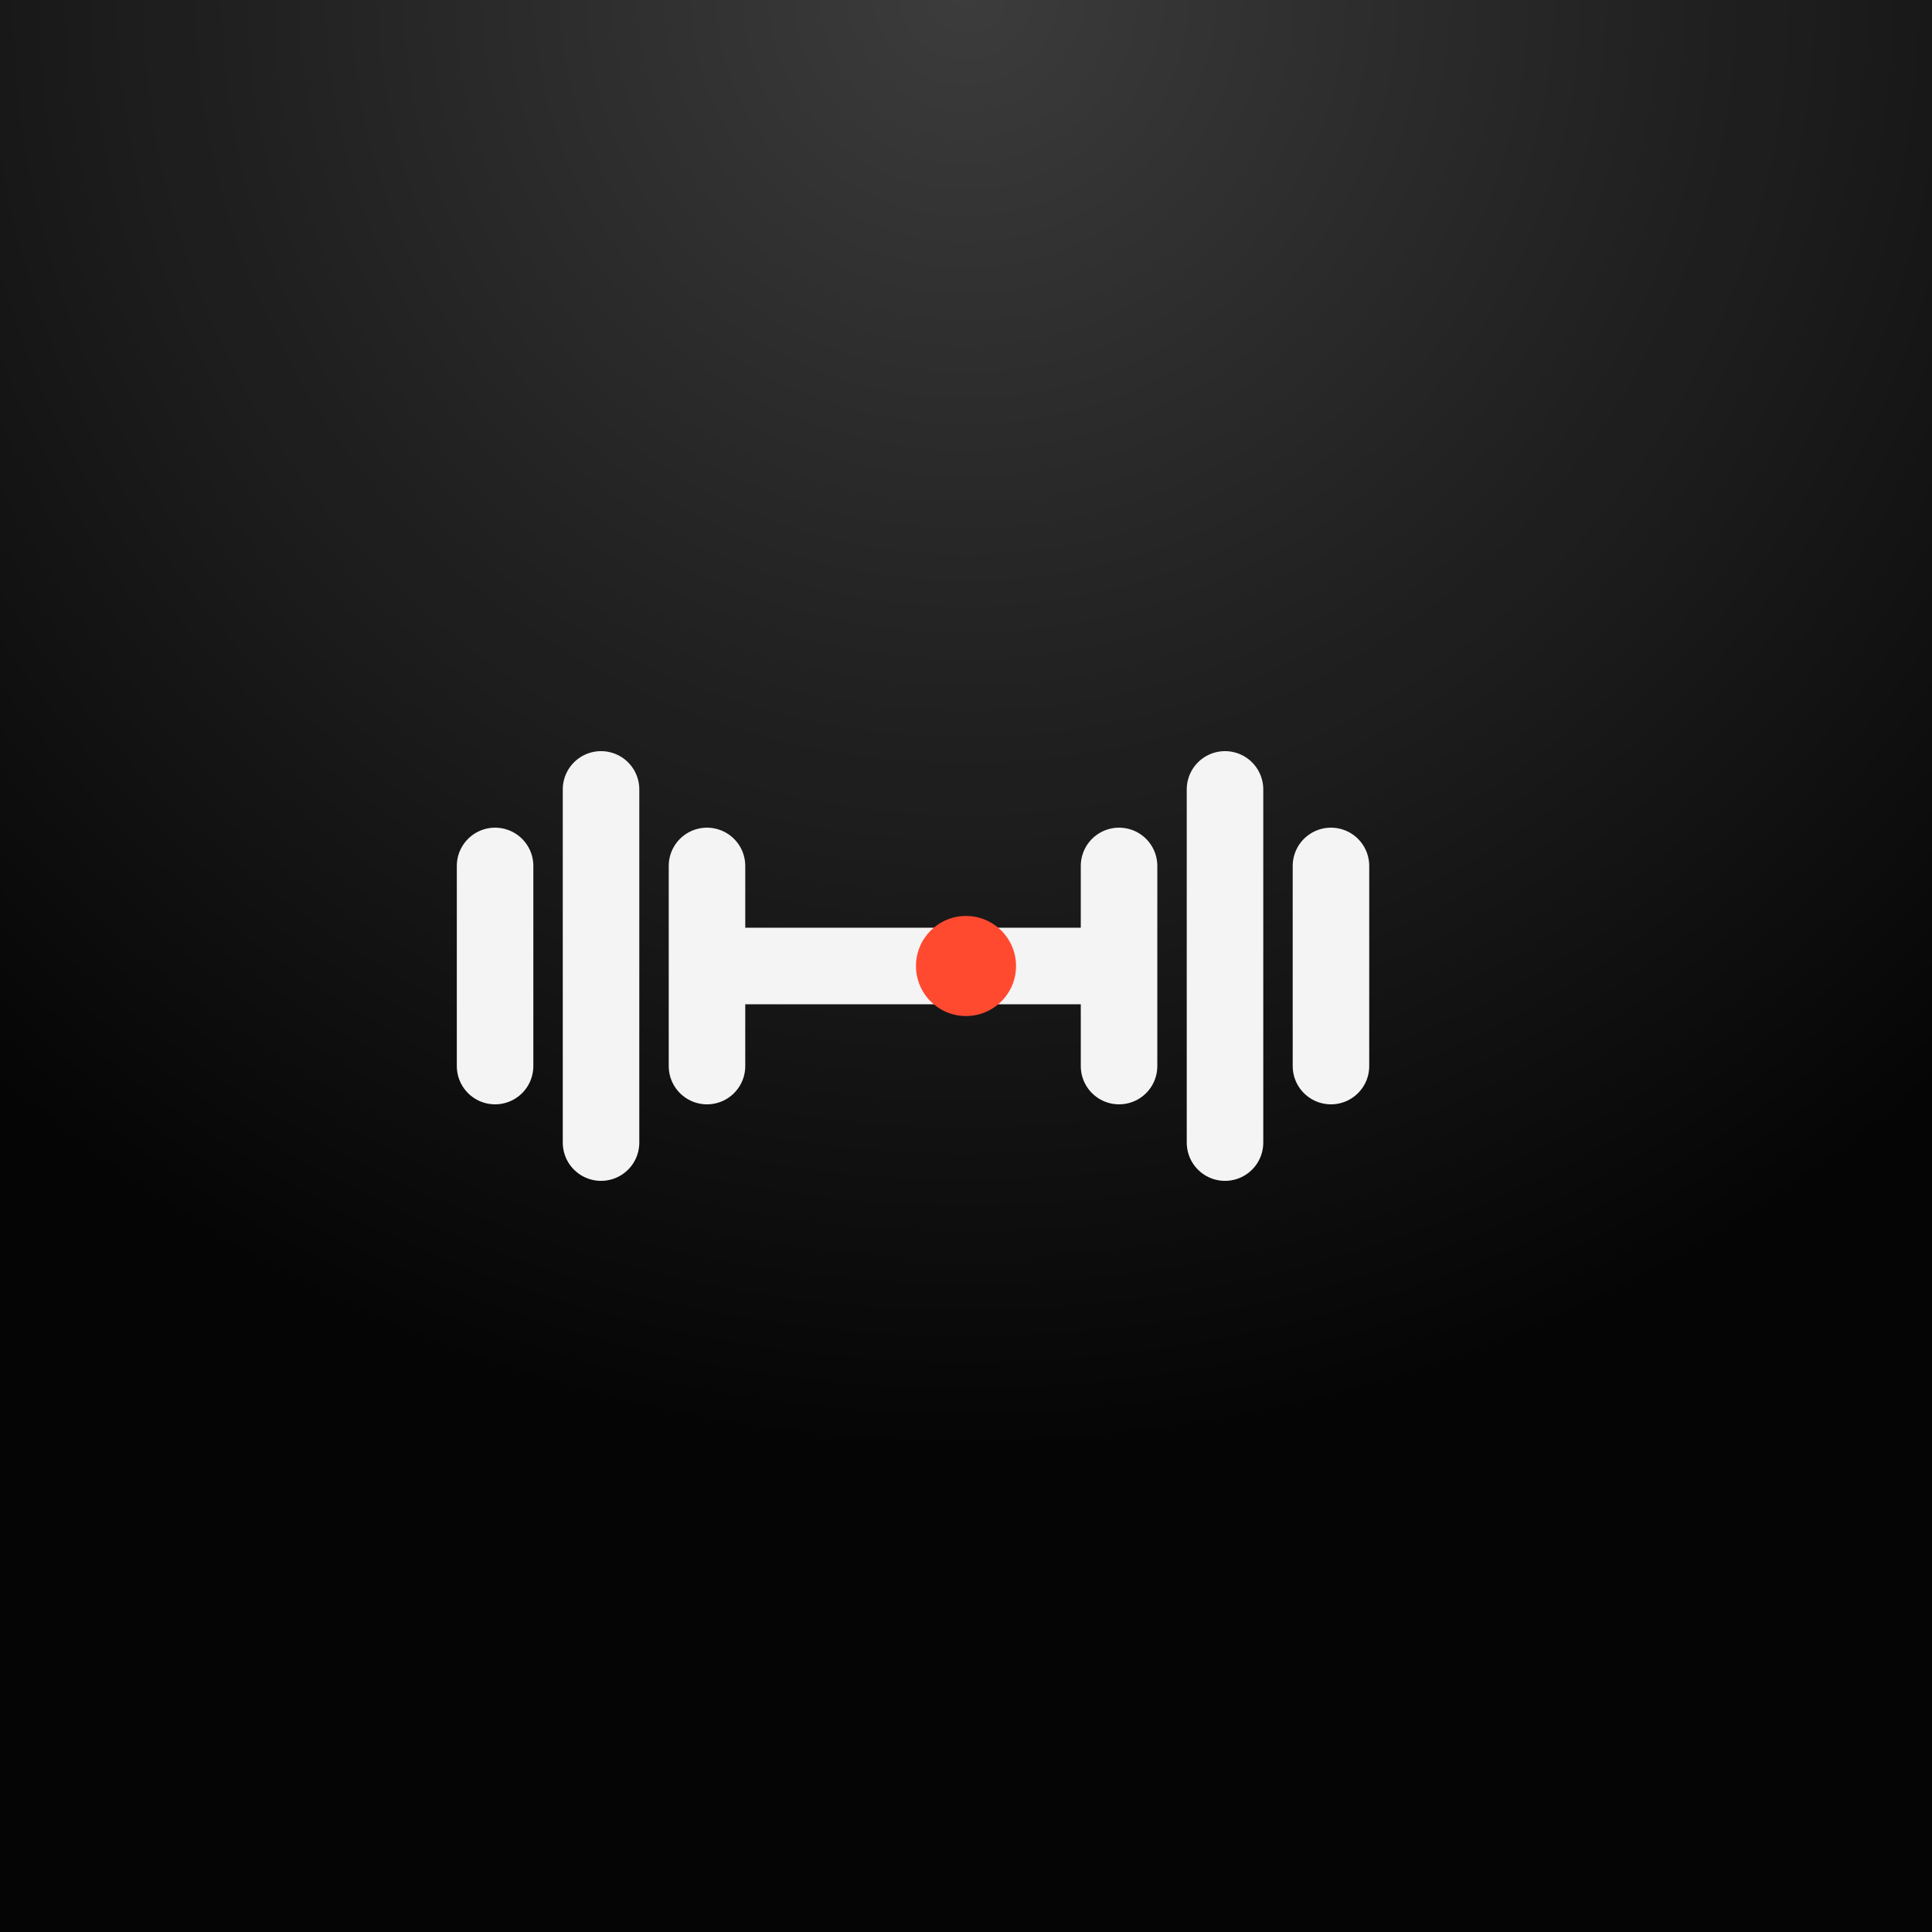
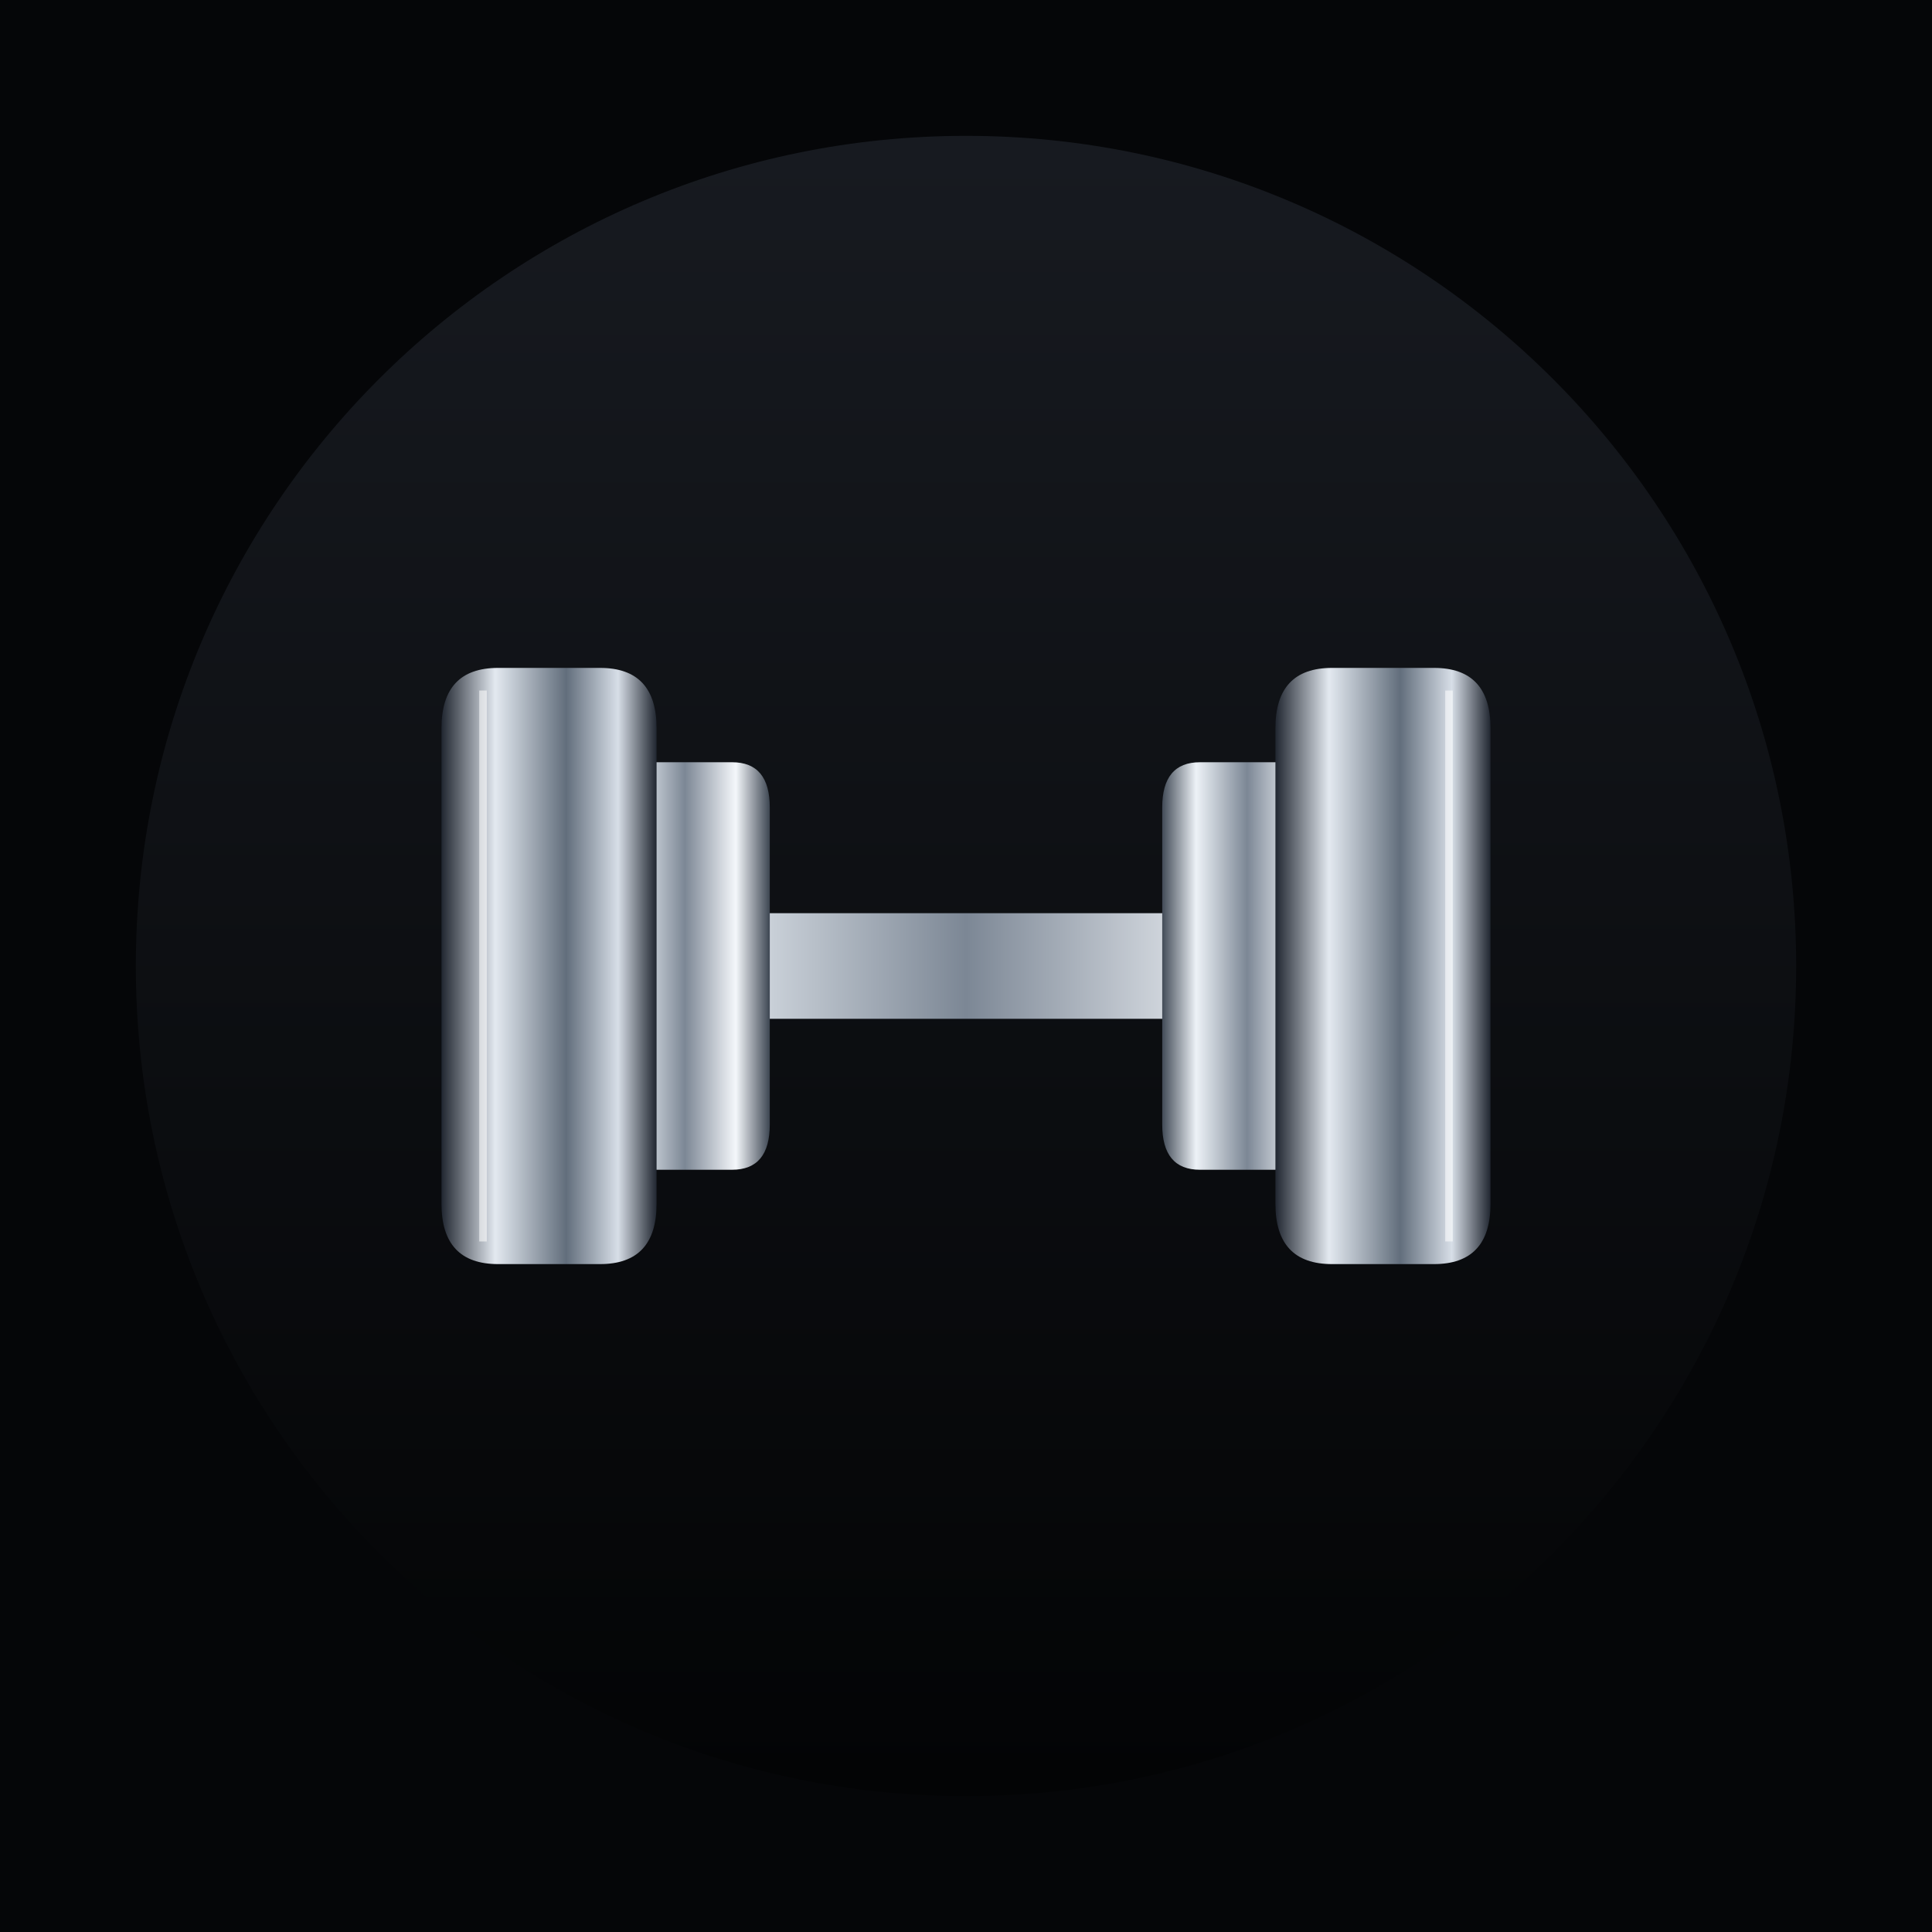
<svg xmlns="http://www.w3.org/2000/svg" viewBox="0 0 512 512">
  <defs>
-     <radialGradient id="g" cx="50%" cy="0%" r="75%">
-       <stop offset="0" stop-color="#fff" stop-opacity=".22" />
-       <stop offset="1" stop-color="#fff" stop-opacity="0" />
-     </radialGradient>
+     <linearGradient id="g" x1="0" y1="0" x2="0" y2="1">
+       <stop stop-color="#171a20" />
+       <stop offset="1" stop-color="#030405" />
+     </linearGradient>
+     <linearGradient id="s" x1="0" y1="0" x2="1" y2="0">
+       <stop stop-color="#424b57" />
+       <stop offset=".2" stop-color="#edf2f7" />
+       <stop offset=".5" stop-color="#7c8795" />
+       <stop offset=".8" stop-color="#f4f7fb" />
+       <stop offset="1" stop-color="#3d4652" />
+     </linearGradient>
+     <linearGradient id="p" x1="0" y1="0" x2="1" y2="0">
+       <stop stop-color="#202630" />
+       <stop offset=".25" stop-color="#e3e9f0" />
+       <stop offset=".58" stop-color="#626e7c" />
+       <stop offset=".82" stop-color="#d7dee7" />
+       <stop offset="1" stop-color="#202630" />
+     </linearGradient>
  </defs>
-   <rect width="512" height="512" fill="#050505" />
-   <rect width="512" height="512" rx="0" fill="url(#g)" />
-   <g transform="translate(256 256) scale(0.78) translate(-256 -256)">
-     <g fill="none" stroke="#f4f4f5" stroke-width="26" stroke-linecap="round" stroke-linejoin="round">
-       <path d="M132 196v120M96 222v68M168 222v68M344 196v120M308 222v68M380 222v68M168 256h140" />
-     </g>
-     <circle cx="256" cy="256" r="17" fill="#ff4a30" />
+   <rect width="512" height="512" fill="#050608" />
+   <circle cx="256" cy="256" r="220" fill="url(#g)" />
+   <g transform="translate(0 0)">
+     <rect x="130" y="242" width="252" height="28" rx="14" fill="url(#s)" />
+     <path d="M169 202h25q10 0 10 12v84q0 12-10 12h-25q-10 0-10-12v-84q0-12 10-12z" fill="url(#s)" />
+     <path d="M132 177h27q15 0 15 16v126q0 16-15 16h-27q-15 0-15-16V193q0-16 15-16z" fill="url(#p)" />
+     <path d="M343 202h-25q-10 0-10 12v84q0 12 10 12h25q10 0 10-12v-84q0-12-10-12z" fill="url(#s)" />
+     <path d="M380 177h-27q-15 0-15 16v126q0 16 15 16h27q15 0 15-16V193q0-16-15-16z" fill="url(#p)" />
+     <path d="M128 183v146M384 183v146" stroke="#fff" stroke-opacity=".55" stroke-width="2" />
  </g>
</svg>
